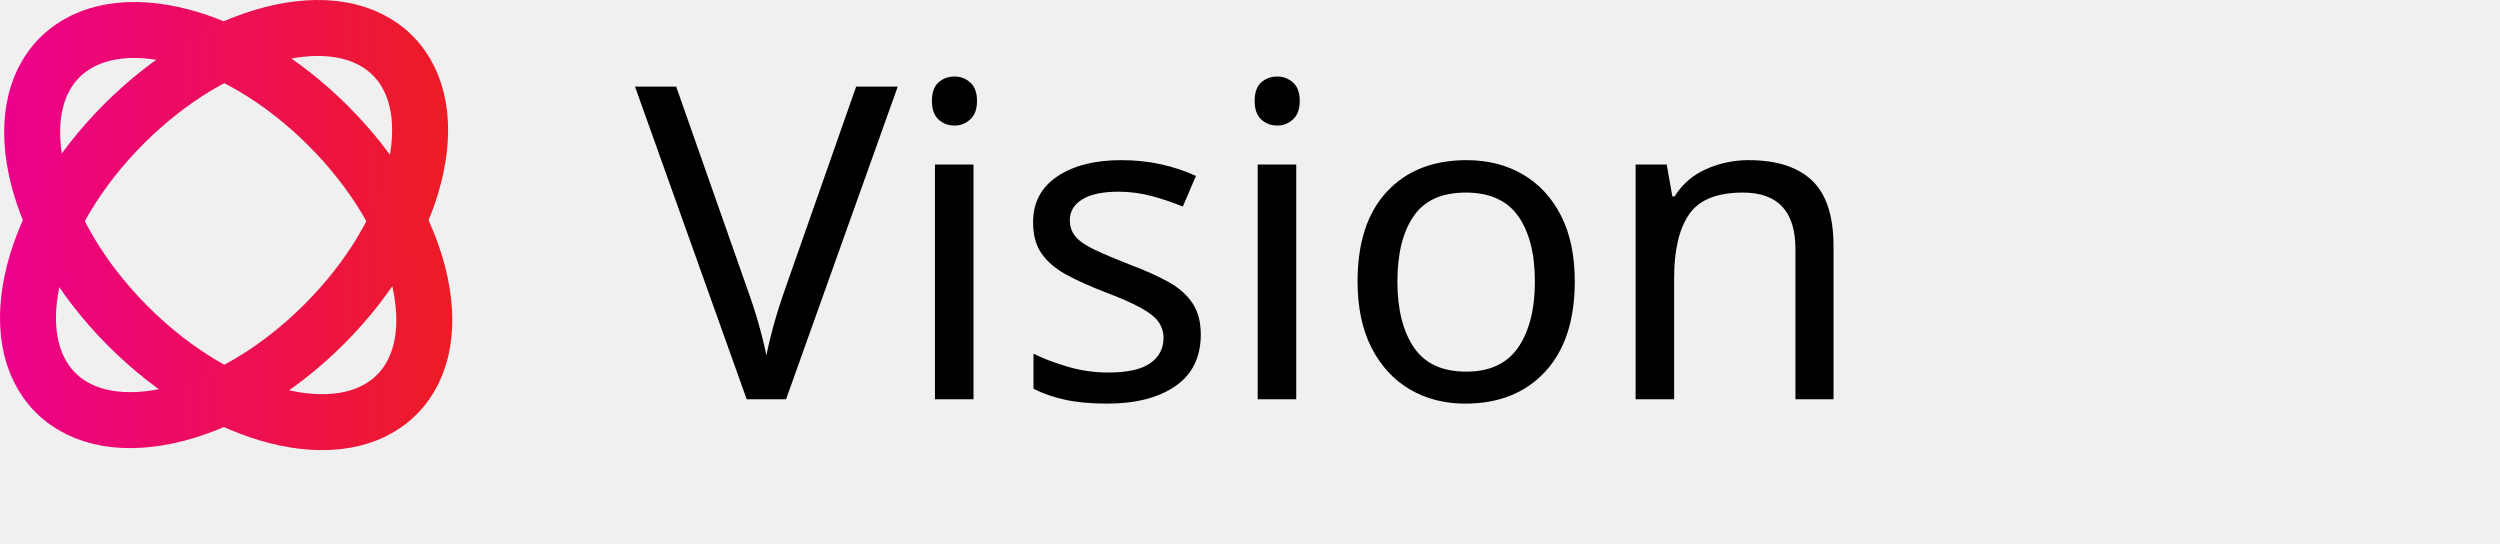
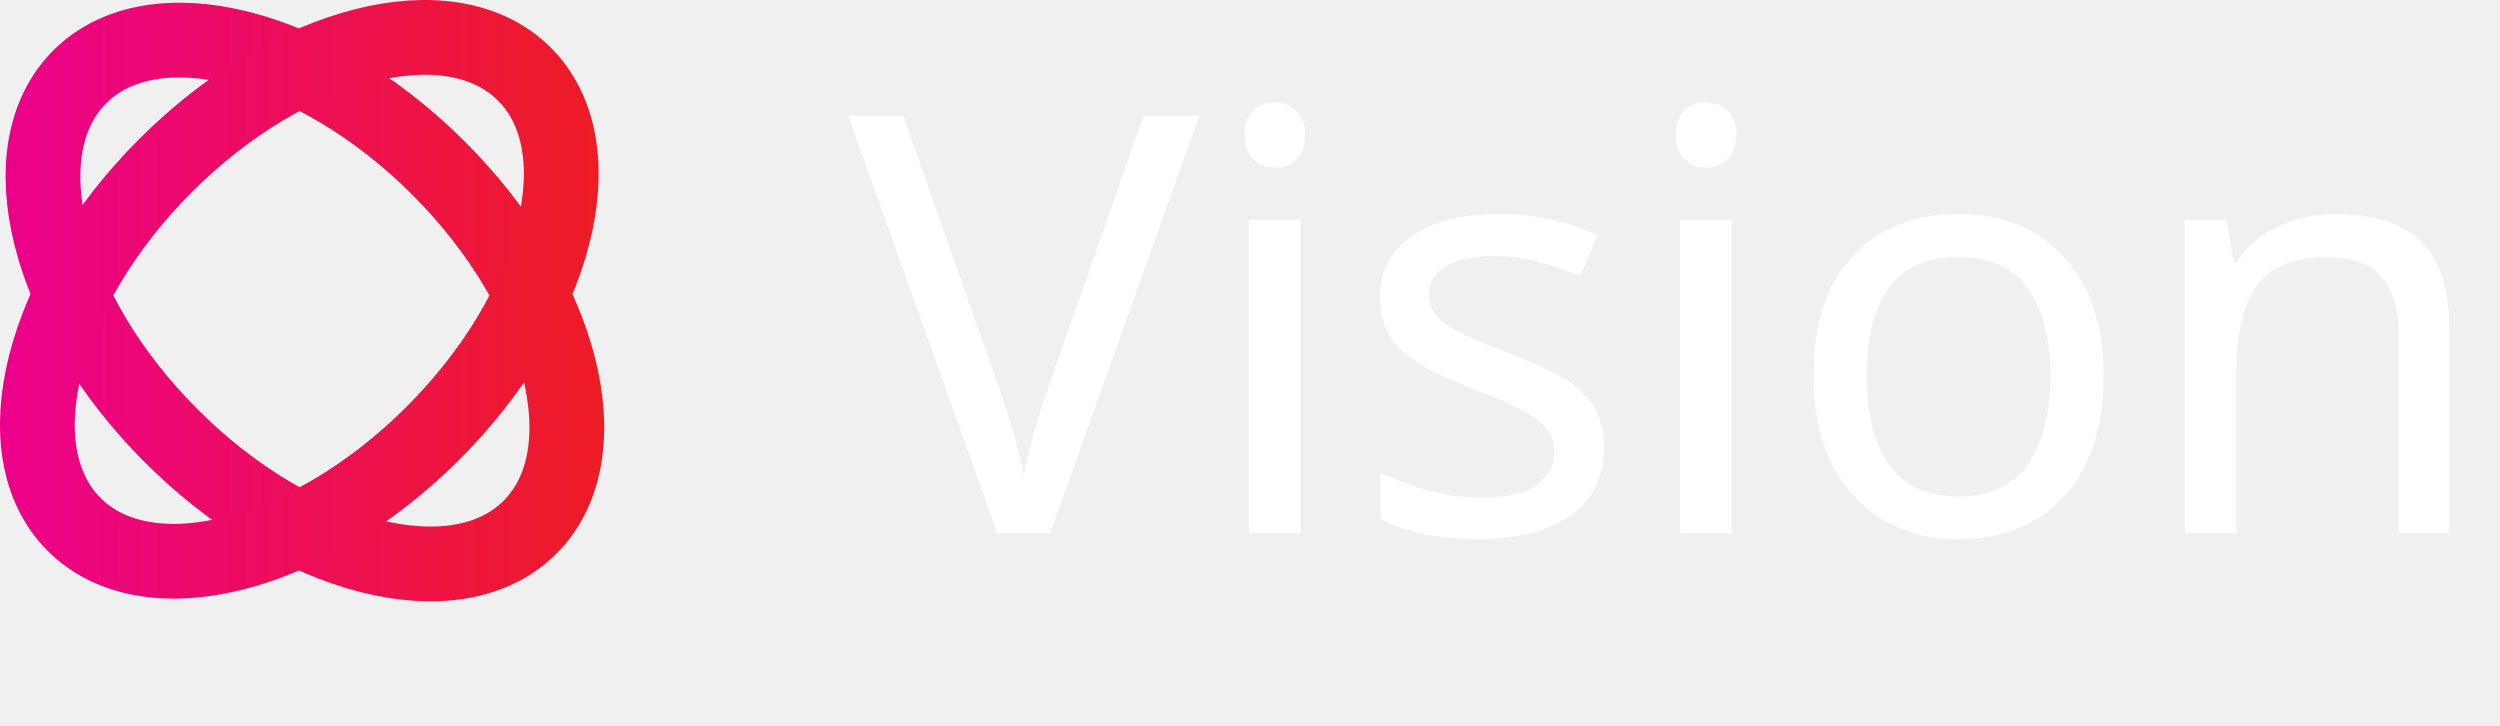
- <svg xmlns="http://www.w3.org/2000/svg" id="Layer_1" version="1.1" viewBox="0 0 1027.63 223.26">
+ <svg xmlns="http://www.w3.org/2000/svg" id="Layer_1" width="769.29" height="223.26" viewBox="0 0 769.29 223.26">
  <defs>
-     <style>
-       .st0, .st1 {
-         isolation: isolate;
-       }
- 
-       .st2 {
-         stroke: url(#linear-gradient1);
-       }
- 
-       .st2, .st3 {
-         fill: none;
-         stroke-miterlimit: 10;
-         stroke-width: 23px;
-       }
- 
-       .st3 {
-         stroke: url(#linear-gradient);
-       }
- 
-       .st1 {
-         fill: #000001;
-         font-family: Inter24pt-Medium, 'Inter 24pt';
-         font-size: 180px;
-         font-weight: 500;
-       }
-     </style>
-     <linearGradient id="linear-gradient" x1="1.71" y1="133.07" x2="185.9" y2="133.07" gradientTransform="translate(-66.62 120.69) rotate(45) scale(1 -1)" gradientUnits="userSpaceOnUse">
+     <style>.cls-1{stroke:url(#linear-gradient-2);}.cls-1,.cls-2{fill:none;stroke-miterlimit:10;stroke-width:23px;}.cls-3,.cls-4{isolation:isolate;}.cls-2{stroke:url(#linear-gradient);}.cls-4{fill:#fff;font-family:Inter24pt-Medium, 'Inter 24pt';font-size:180px;font-weight:500;}</style>
+     <linearGradient id="linear-gradient" x1="1.71" y1="894.93" x2="185.91" y2="894.93" gradientTransform="translate(660.29 -606.22) rotate(45)" gradientUnits="userSpaceOnUse">
      <stop offset="0" stop-color="#ec008c" />
      <stop offset="1" stop-color="#ed1c24" />
    </linearGradient>
-     <linearGradient id="linear-gradient1" x1="0" y1="133.9" x2="184.2" y2="133.9" gradientTransform="translate(-67.71 121.66) rotate(45) scale(1 -1)" gradientUnits="userSpaceOnUse">
+     <linearGradient id="linear-gradient-2" x1="0" y1="894.09" x2="184.2" y2="894.09" gradientTransform="translate(659.19 -605.25) rotate(45)" gradientUnits="userSpaceOnUse">
      <stop offset="0" stop-color="#ec008c" />
      <stop offset="1" stop-color="#ed1c24" />
    </linearGradient>
  </defs>
-   <ellipse class="st3" cx="93.81" cy="92.93" rx="58.21" ry="97.98" transform="translate(-38.23 93.55) rotate(-45)" />
-   <ellipse class="st2" cx="92.1" cy="92.1" rx="97.98" ry="58.21" transform="translate(-38.15 92.1) rotate(-45)" />
-   <g class="st0">
-     <text class="st1" transform="translate(261.02 164.11)">
-       <tspan x="0" y="0">Vision</tspan>
-     </text>
+   <ellipse class="cls-2" cx="93.82" cy="92.93" rx="58.21" ry="97.98" transform="translate(-38.23 93.56) rotate(-45)" />
+   <ellipse class="cls-1" cx="92.1" cy="92.1" rx="97.98" ry="58.21" transform="translate(-38.15 92.1) rotate(-45)" />
+   <g class="cls-3">
+     <g class="cls-3">
+       <text class="cls-4" transform="translate(261.02 164.11)">
+         <tspan x="0" y="0">Vision</tspan>
+       </text>
+     </g>
  </g>
</svg>
